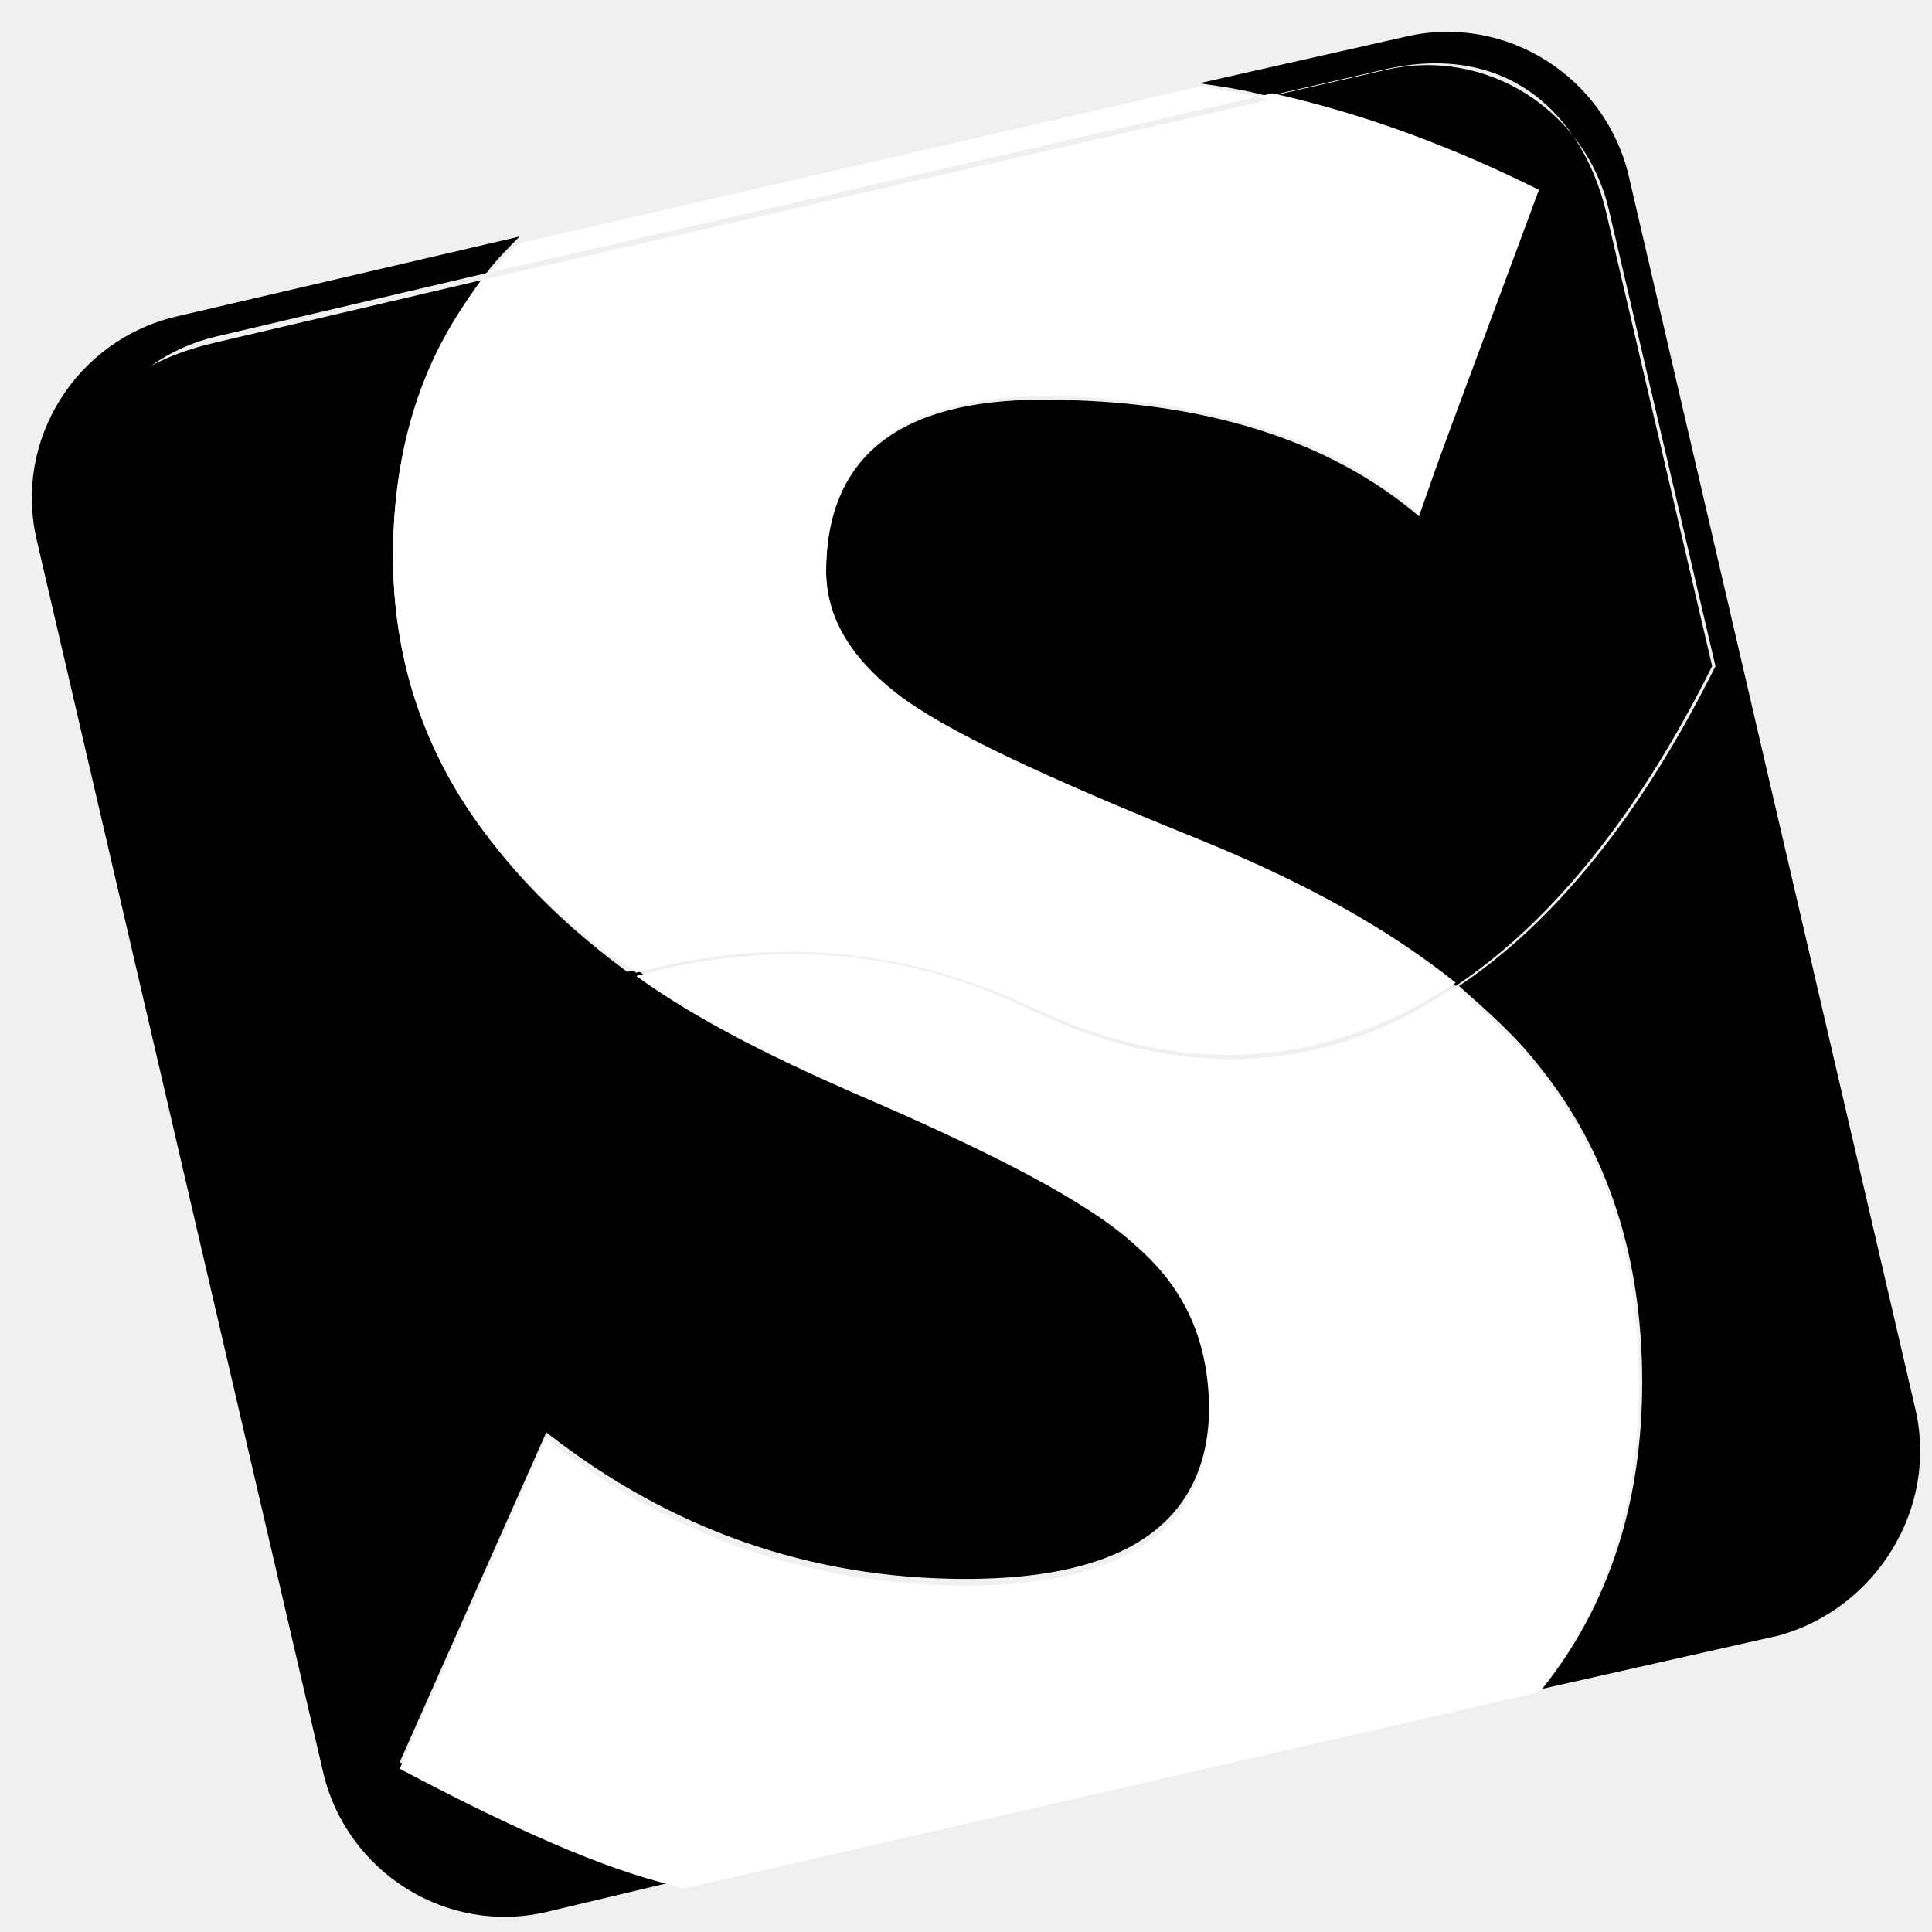
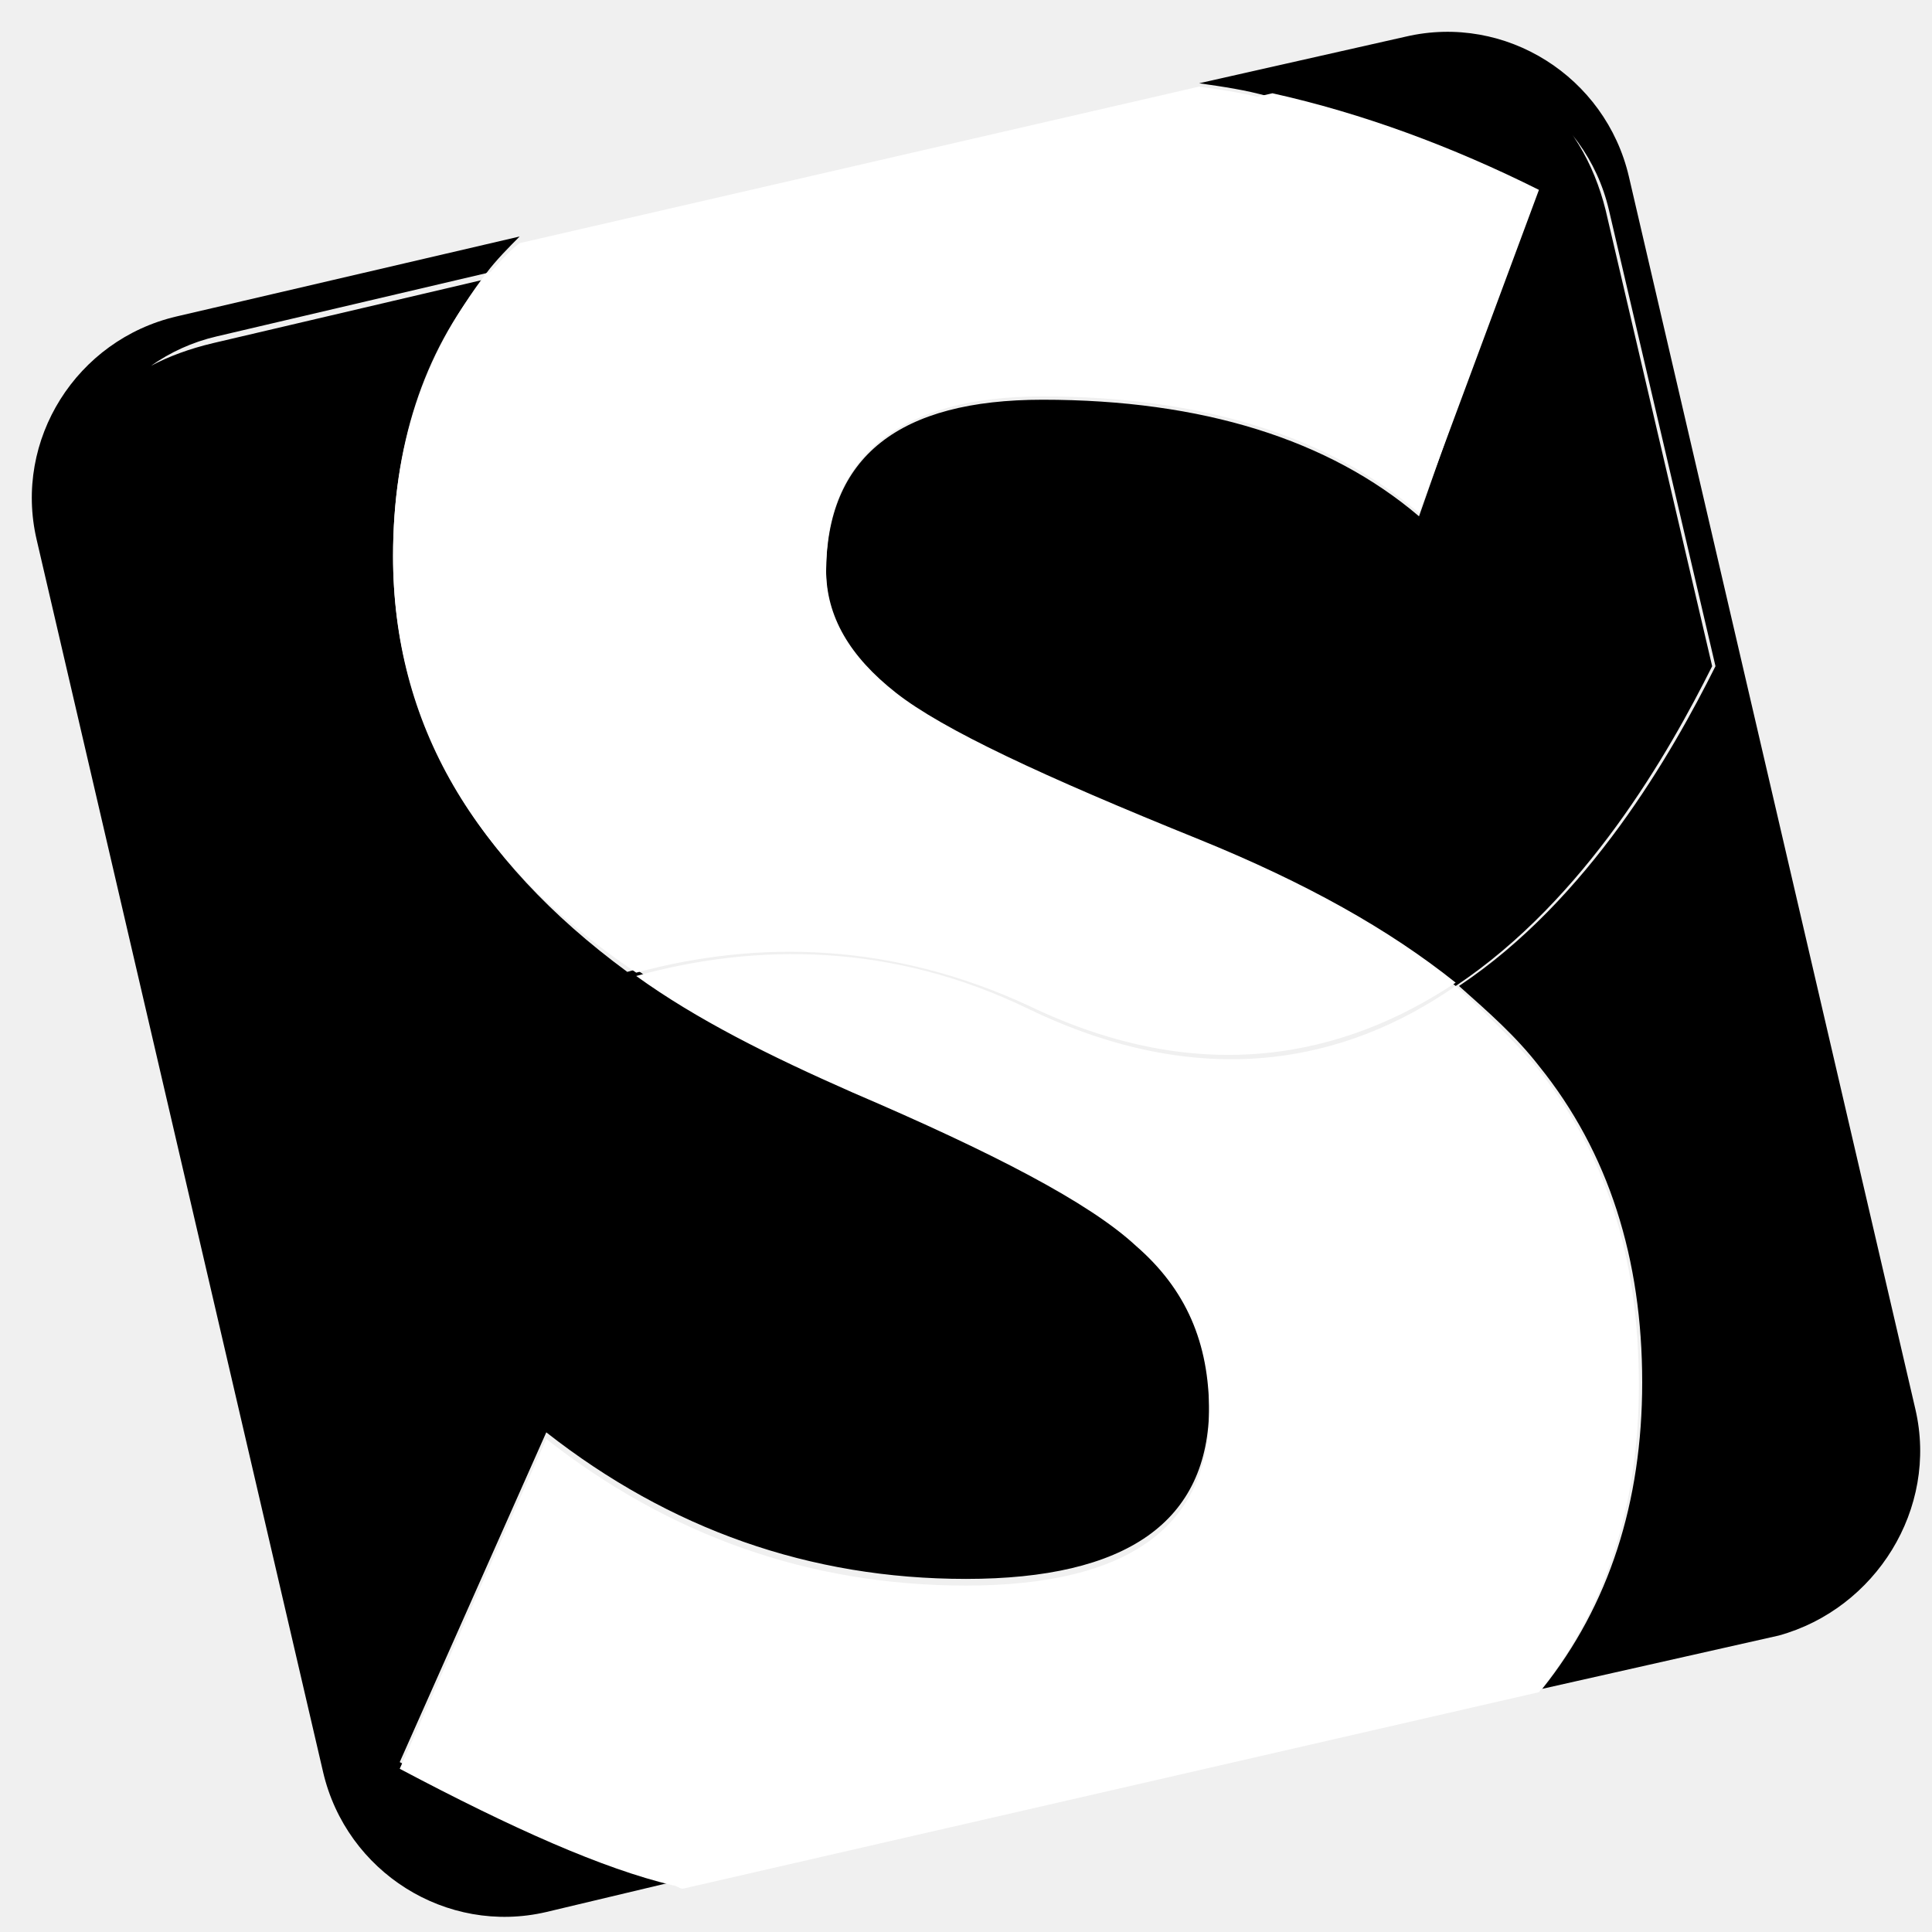
<svg xmlns="http://www.w3.org/2000/svg" width="58px" height="58px" viewBox="-1 -1 58 58">
-   <path d="M56.5,41.3 L47.9,4.3 C47.2,1.3 44.2,-0.6 41.2,0.1 L35,1.5 C35.7,1.6 36.4,1.7 37.1,1.9 L40.6,1.1 C43.6,0.4 46.6,2.3 47.3,5.3 L50.5,19 C49.2,21.6 46.7,26 42.8,28.6 C43.7,29.4 44.5,30.1 45.2,31 C47.3,33.6 48.3,36.8 48.3,40.5 C48.3,44.1 47.3,47.2 45.3,49.7 L52.4,48.1 C55.3,47.3 57.2,44.3 56.5,41.3 L56.5,41.3 Z M17.832,28.177 C17.921,28.151 18.01,28.125 18.1,28.1 C19.9,29.4 22.1,30.6 24.6,31.6 C28.8,33.4 31.6,34.9 33.1,36.2 C34.6,37.5 35.3,39.2 35.3,41.2 C35.3,44.7 32.8,46.4 28,46.4 C23.3,46.4 19.1,44.9 15.4,42 L11,51.9 L11,51.9 C14.4,53.7 17.1,54.9 19.3,55.3 C19.4,55.3 19.5,55.4 19.6,55.4 L15.4,56.4 C12.4,57.1 9.4,55.2 8.7,52.2 L0.1,15.2 C-0.6,12.2 1.3,9.2 4.3,8.5 L14.6,6.1 C14.3,6.4 13.9,6.8 13.6,7.2 L5.5,9.1 C4.771,9.27 4.107,9.576 3.53,9.984 C4.061,9.701 4.682,9.47 5.4,9.3 L13.5,7.4 C11.7,9.6 10.8,12.4 10.8,15.7 L10.8,15.7 C10.8,20.64 13.24,24.799 17.832,28.177 Z M41.6,14.5 C38.9,12.2 35.1,11 30.3,11 C26,11 23.8,12.7 23.8,16.2 C23.8,17.6 24.5,18.8 25.9,19.9 C27.3,21 30.4,22.5 35,24.3 C38.2,25.5 40.8,27 42.7,28.6 C46.6,26 49.1,21.6 50.4,19 L47.2,5.3 C46.5,2.5 44.3,0.2 40.5,1.1 L37,1.9 C39.8,2.5 42.5,3.5 45,4.8 L41.6,14.5 Z" id="Combined-Shape" stroke="none" fill-rule="evenodd">
-   </path>
-   <path d="M13.5,7.4 L37.1,2 C36.4,1.8 35.7,1.7 35,1.6 L14.6,6.3 C14.2,6.6 13.9,7 13.5,7.4 L13.5,7.4 Z M45.1,31 C44.4,30.2 43.6,29.4 42.7,28.6 C39.4,30.9 35.1,31.8 29.9,29.3 C25.8,27.3 21.7,27.3 18.1,28.3 C19.9,29.6 22.1,30.7 24.6,31.8 C28.8,33.6 31.7,35.1 33.1,36.4 C34.6,37.7 35.3,39.3 35.3,41.4 C35.3,44.8 32.9,46.6 28,46.6 C23.3,46.6 19.1,45.1 15.4,42.2 L11,52.1 C14.4,53.9 17.1,55.1 19.2,55.6 C19.3,55.6 19.4,55.7 19.5,55.7 L45.2,49.8 C47.2,47.3 48.2,44.2 48.2,40.6 C48.2,36.7 47.2,33.6 45.1,31 L45.1,31 Z M10.8,15.7 C10.8,20.7 13.2,24.9 18.1,28.2 C21.8,27.2 25.8,27.3 29.9,29.2 C35.1,31.7 39.4,30.7 42.7,28.5 C40.7,26.9 38.2,25.5 35,24.2 C30.3,22.3 27.3,20.9 25.9,19.8 C24.5,18.7 23.8,17.5 23.8,16.1 C23.8,12.7 26,10.9 30.3,10.9 C35.1,10.9 38.9,12.1 41.6,14.4 L45.2,4.7 C42.6,3.4 39.9,2.4 37.2,1.8 L13.6,7.2 C11.7,9.7 10.8,12.4 10.8,15.7 Z" id="Combined-Shape" stroke="none" fill="#FFFFFF" fill-rule="evenodd" />
+   <path d="M56.5,41.3 L47.9,4.3 C47.2,1.3 44.2,-0.6 41.2,0.1 L35,1.5 C35.7,1.6 36.4,1.7 37.1,1.9 L40.6,1.1 C43.6,0.4 46.6,2.3 47.3,5.3 L50.5,19 C49.2,21.6 46.7,26 42.8,28.6 C43.7,29.4 44.5,30.1 45.2,31 C47.3,33.6 48.3,36.8 48.3,40.5 C48.3,44.1 47.3,47.2 45.3,49.7 L52.4,48.1 C55.3,47.3 57.2,44.3 56.5,41.3 L56.5,41.3 Z M17.832,28.177 C17.921,28.151 18.01,28.125 18.1,28.1 C19.9,29.4 22.1,30.6 24.6,31.6 C28.8,33.4 31.6,34.9 33.1,36.2 C34.6,37.5 35.3,39.2 35.3,41.2 C35.3,44.7 32.8,46.4 28,46.4 C23.3,46.4 19.1,44.9 15.4,42 L11,51.9 L11,51.9 C14.4,53.7 17.1,54.9 19.3,55.3 C19.4,55.3 19.5,55.4 19.6,55.4 L15.4,56.4 C12.4,57.1 9.4,55.2 8.7,52.2 L0.1,15.2 C-0.6,12.2 1.3,9.2 4.3,8.5 L14.6,6.1 C14.3,6.4 13.9,6.8 13.6,7.2 L5.5,9.1 C4.771,9.27 4.107,9.576 3.53,9.984 C4.061,9.701 4.682,9.47 5.4,9.3 L13.5,7.4 C11.7,9.6 10.8,12.4 10.8,15.7 L10.8,15.7 C10.8,20.64 13.24,24.799 17.832,28.177 Z M41.6,14.5 C38.9,12.2 35.1,11 30.3,11 C26,11 23.8,12.7 23.8,16.2 C23.8,17.6 24.5,18.8 25.9,19.9 C27.3,21 30.4,22.5 35,24.3 C38.2,25.5 40.8,27 42.7,28.6 C46.6,26 49.1,21.6 50.4,19 L47.2,5.3 C46.5,2.5 44.3,0.2 40.5,1.1 L37,1.9 C39.8,2.5 42.5,3.5 45,4.8 L41.6,14.5 Z" />
+   <path d="M13.5,7.4 L37.1,2 C36.4,1.8 35.7,1.7 35,1.6 L14.6,6.3 C14.2,6.6 13.9,7 13.5,7.4 L13.5,7.4 Z M45.1,31 C44.4,30.2 43.6,29.4 42.7,28.6 C39.4,30.9 35.1,31.8 29.9,29.3 C25.8,27.3 21.7,27.3 18.1,28.3 C19.9,29.6 22.1,30.7 24.6,31.8 C28.8,33.6 31.7,35.1 33.1,36.4 C34.6,37.7 35.3,39.3 35.3,41.4 C35.3,44.8 32.9,46.6 28,46.6 C23.3,46.6 19.1,45.1 15.4,42.2 L11,52.1 C14.4,53.9 17.1,55.1 19.2,55.6 C19.3,55.6 19.4,55.7 19.5,55.7 L45.2,49.8 C47.2,47.3 48.2,44.2 48.2,40.6 C48.2,36.7 47.2,33.6 45.1,31 L45.1,31 Z M10.8,15.7 C10.8,20.7 13.2,24.9 18.1,28.2 C21.8,27.2 25.8,27.3 29.9,29.2 C35.1,31.7 39.4,30.7 42.7,28.5 C40.7,26.9 38.2,25.5 35,24.2 C30.3,22.3 27.3,20.9 25.9,19.8 C24.5,18.7 23.8,17.5 23.8,16.1 C23.8,12.7 26,10.9 30.3,10.9 C35.1,10.9 38.9,12.1 41.6,14.4 L45.2,4.7 C42.6,3.4 39.9,2.4 37.2,1.8 L13.6,7.2 C11.7,9.7 10.8,12.4 10.8,15.7 Z" fill="#FFFFFF" />
</svg>
